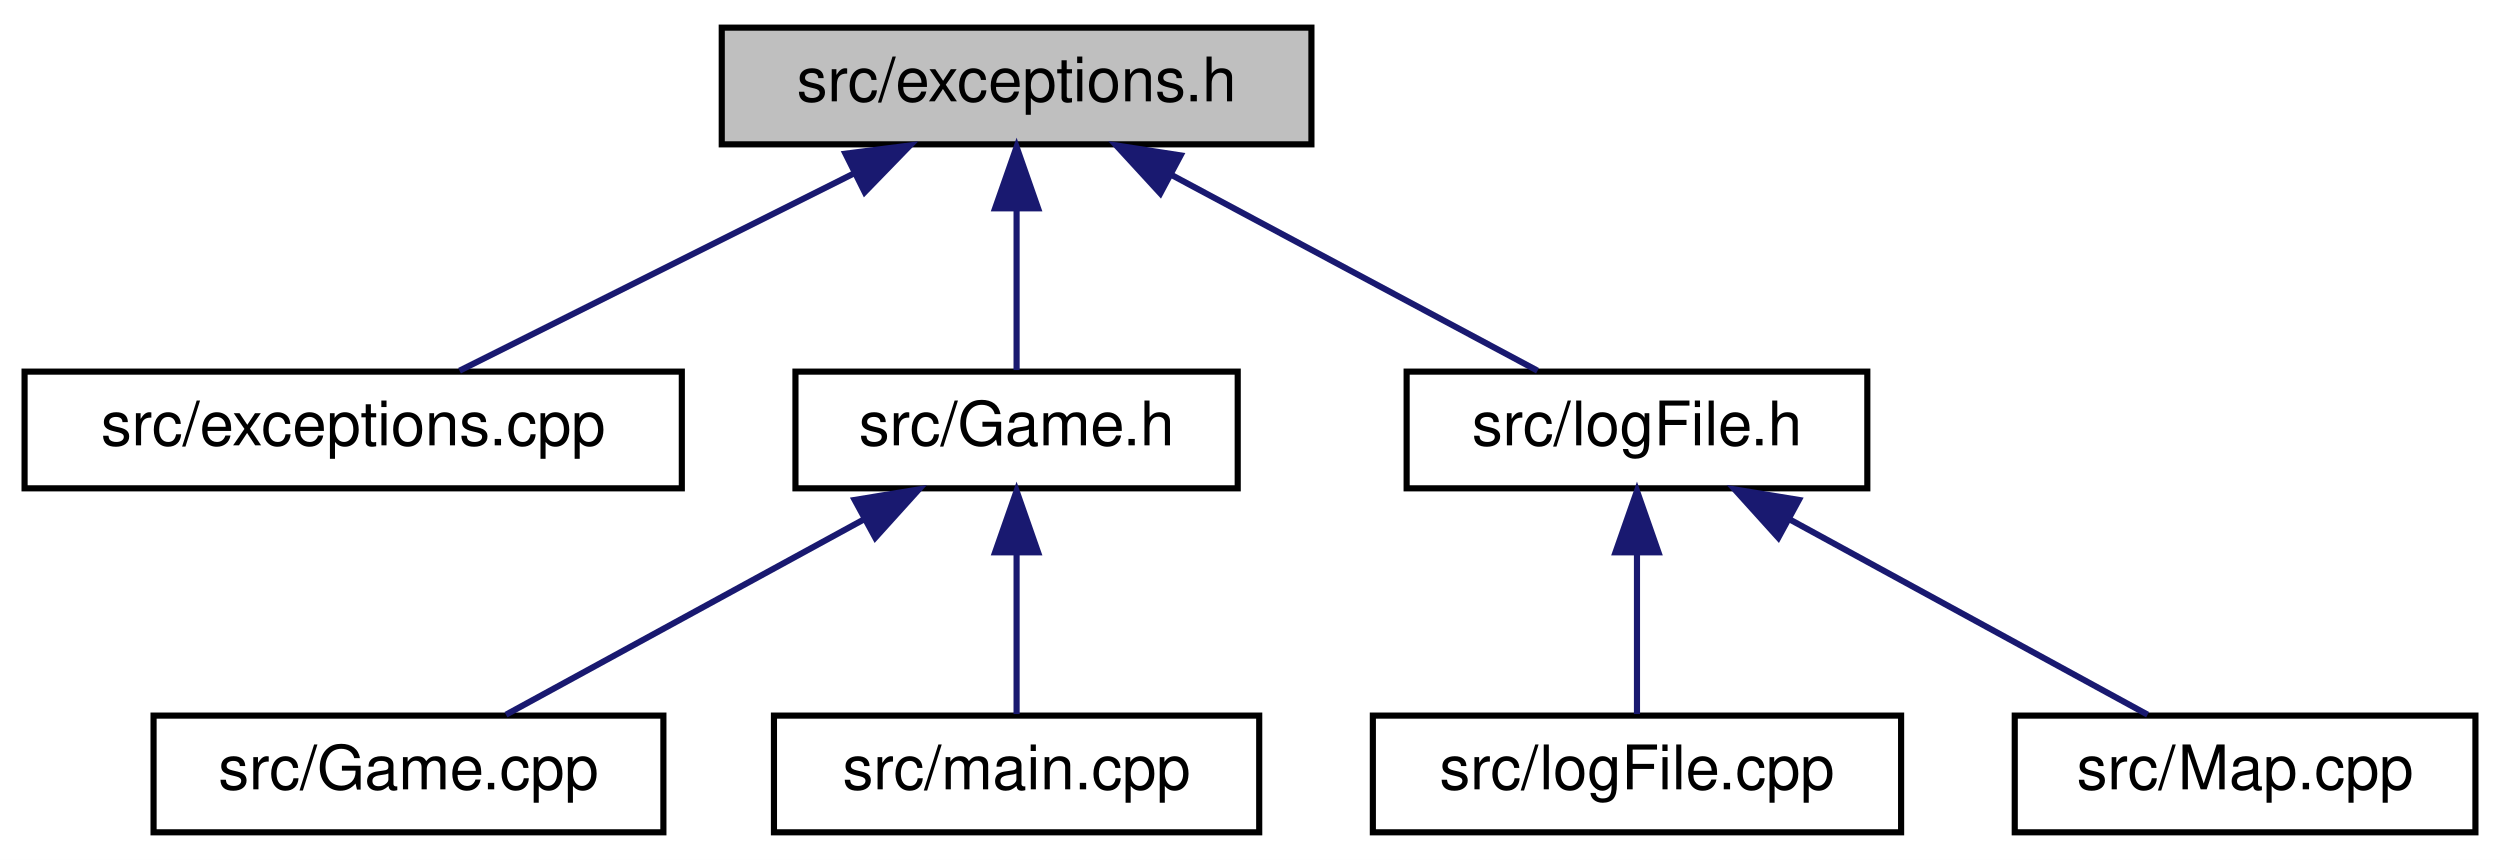
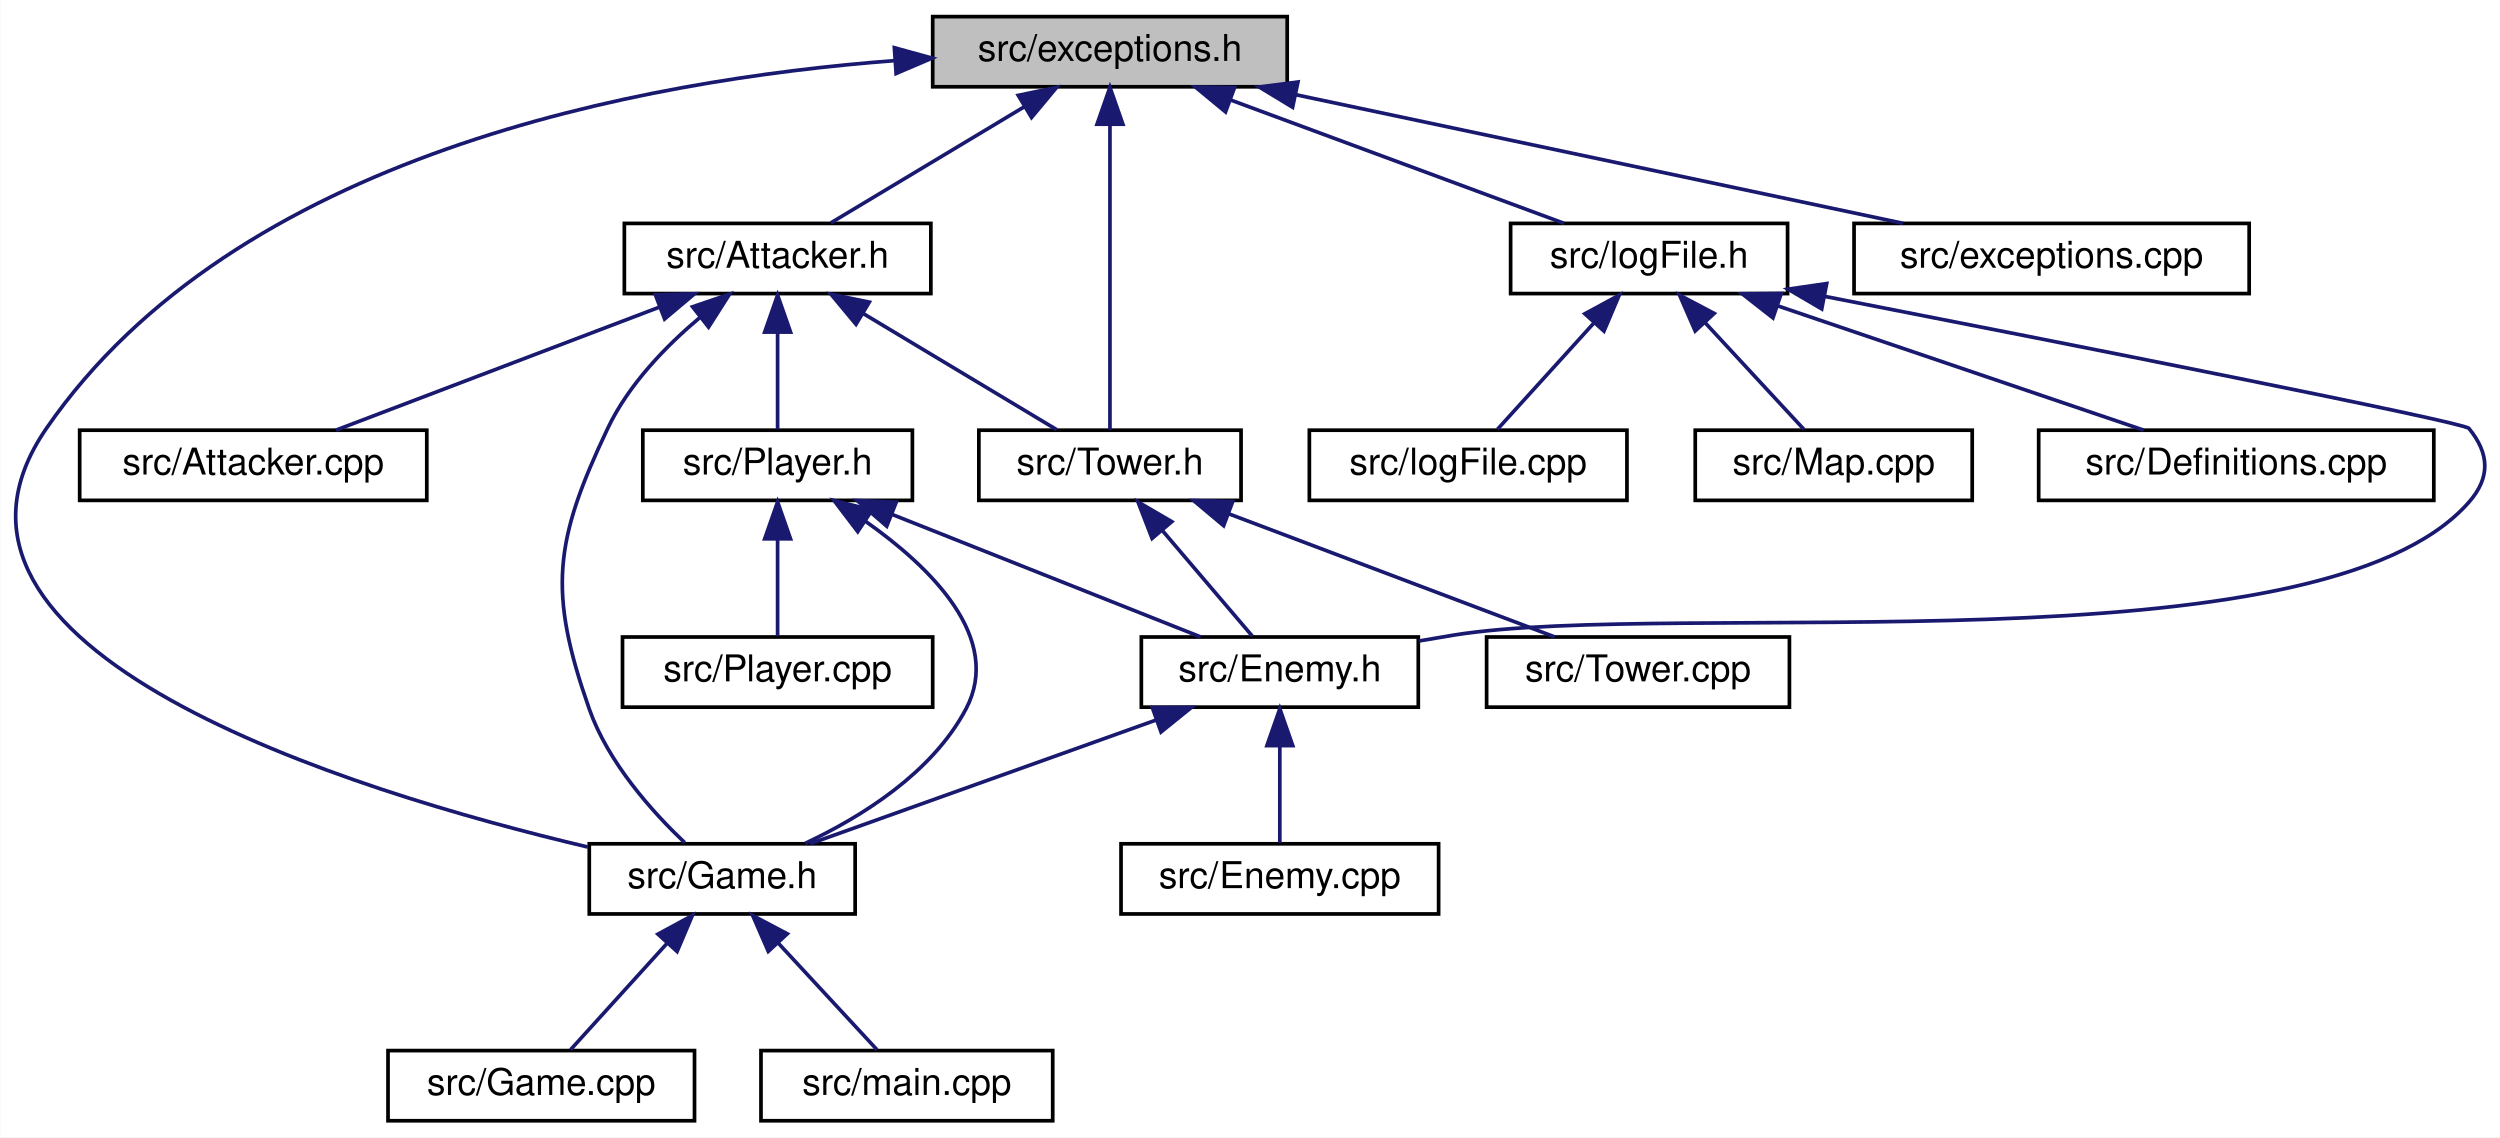
- <svg xmlns="http://www.w3.org/2000/svg" xmlns:xlink="http://www.w3.org/1999/xlink" width="407pt" height="140pt" viewBox="0.00 0.00 407.00 140.00">
-   <g id="graph0" class="graph" transform="scale(1 1) rotate(0) translate(4 136)">
-     <polygon fill="white" stroke="transparent" points="-4,4 -4,-136 403,-136 403,4 -4,4" />
+ <svg xmlns="http://www.w3.org/2000/svg" xmlns:xlink="http://www.w3.org/1999/xlink" width="677pt" height="308pt" viewBox="0.00 0.00 676.83 308.00">
+   <g id="graph0" class="graph" transform="scale(1 1) rotate(0) translate(4 304)">
+     <polygon fill="white" stroke="transparent" points="-4,4 -4,-304 672.83,-304 672.83,4 -4,4" />
    <g id="node1" class="node">
      <g id="a_node1">
        <a xlink:title=" ">
-           <polygon fill="#bfbfbf" stroke="black" points="113.5,-112.5 113.5,-131.5 209.5,-131.5 209.5,-112.5 113.5,-112.5" />
-           <text text-anchor="middle" x="161.5" y="-119.5" font-family="Helvetica,sans-Serif" font-size="10.00">src/exceptions.h</text>
+           <polygon fill="#bfbfbf" stroke="black" points="248.49,-280.5 248.49,-299.5 344.49,-299.5 344.49,-280.5 248.49,-280.5" />
+           <text text-anchor="middle" x="296.49" y="-287.5" font-family="Helvetica,sans-Serif" font-size="10.00">src/exceptions.h</text>
        </a>
      </g>
    </g>
    <g id="node2" class="node">
      <g id="a_node2">
+         <a xlink:href="Attacker_8h.html" target="_top" xlink:title=" ">
+           <polygon fill="white" stroke="black" points="164.99,-224.5 164.99,-243.5 247.99,-243.5 247.99,-224.5 164.99,-224.5" />
+           <text text-anchor="middle" x="206.49" y="-231.5" font-family="Helvetica,sans-Serif" font-size="10.00">src/Attacker.h</text>
+         </a>
+       </g>
+     </g>
+     <g id="edge1" class="edge">
+       <path fill="none" stroke="midnightblue" d="M273.45,-275.18C256.89,-265.24 235.07,-252.15 220.91,-243.65" />
+       <polygon fill="midnightblue" stroke="midnightblue" points="271.65,-278.18 282.03,-280.32 275.25,-272.18 271.65,-278.18" />
+     </g>
+     <g id="node7" class="node">
+       <g id="a_node7">
+         <a xlink:href="Game_8h.html" target="_top" xlink:title=" ">
+           <polygon fill="white" stroke="black" points="155.49,-56.5 155.49,-75.5 227.49,-75.5 227.49,-56.5 155.49,-56.5" />
+           <text text-anchor="middle" x="191.49" y="-63.5" font-family="Helvetica,sans-Serif" font-size="10.00">src/Game.h</text>
+         </a>
+       </g>
+     </g>
+     <g id="edge22" class="edge">
+       <path fill="none" stroke="midnightblue" d="M238.15,-287.58C169.86,-282.38 59.61,-262.18 8.49,-188 -33.01,-127.79 90.68,-89.83 155.11,-74.62" />
+       <polygon fill="midnightblue" stroke="midnightblue" points="238.11,-291.08 248.32,-288.26 238.58,-284.1 238.11,-291.08" />
+     </g>
+     <g id="node11" class="node">
+       <g id="a_node11">
+         <a xlink:href="Tower_8h.html" target="_top" xlink:title=" ">
+           <polygon fill="white" stroke="black" points="260.99,-168.5 260.99,-187.5 331.99,-187.5 331.99,-168.5 260.99,-168.5" />
+           <text text-anchor="middle" x="296.49" y="-175.5" font-family="Helvetica,sans-Serif" font-size="10.00">src/Tower.h</text>
+         </a>
+       </g>
+     </g>
+     <g id="edge20" class="edge">
+       <path fill="none" stroke="midnightblue" d="M296.49,-270.35C296.49,-246.25 296.49,-205.31 296.49,-187.59" />
+       <polygon fill="midnightblue" stroke="midnightblue" points="292.99,-270.37 296.49,-280.37 299.99,-270.37 292.99,-270.37" />
+     </g>
+     <g id="node13" class="node">
+       <g id="a_node13">
+         <a xlink:href="logFile_8h.html" target="_top" xlink:title=" ">
+           <polygon fill="white" stroke="black" points="404.99,-224.5 404.99,-243.5 479.99,-243.5 479.99,-224.5 404.99,-224.5" />
+           <text text-anchor="middle" x="442.49" y="-231.5" font-family="Helvetica,sans-Serif" font-size="10.00">src/logFile.h</text>
+         </a>
+       </g>
+     </g>
+     <g id="edge15" class="edge">
+       <path fill="none" stroke="midnightblue" d="M329.19,-276.91C356.64,-266.75 395.16,-252.51 419.46,-243.52" />
+       <polygon fill="midnightblue" stroke="midnightblue" points="327.79,-273.69 319.62,-280.44 330.22,-280.26 327.79,-273.69" />
+     </g>
+     <g id="node17" class="node">
+       <g id="a_node17">
        <a xlink:href="exceptions_8cpp.html" target="_top" xlink:title=" ">
-           <polygon fill="white" stroke="black" points="0,-56.5 0,-75.5 107,-75.5 107,-56.5 0,-56.5" />
-           <text text-anchor="middle" x="53.5" y="-63.5" font-family="Helvetica,sans-Serif" font-size="10.00">src/exceptions.cpp</text>
-         </a>
-       </g>
-     </g>
-     <g id="edge1" class="edge">
-       <path fill="none" stroke="midnightblue" d="M134.95,-107.73C114.95,-97.73 88.11,-84.31 70.81,-75.65" />
-       <polygon fill="midnightblue" stroke="midnightblue" points="133.64,-110.98 144.15,-112.32 136.77,-104.72 133.64,-110.98" />
+           <polygon fill="white" stroke="black" points="497.99,-224.5 497.99,-243.5 604.99,-243.5 604.99,-224.5 497.99,-224.5" />
+           <text text-anchor="middle" x="551.49" y="-231.5" font-family="Helvetica,sans-Serif" font-size="10.00">src/exceptions.cpp</text>
+         </a>
+       </g>
+     </g>
+     <g id="edge21" class="edge">
+       <path fill="none" stroke="midnightblue" d="M346.8,-278.35C394.99,-268.14 466.77,-252.94 511.27,-243.52" />
+       <polygon fill="midnightblue" stroke="midnightblue" points="345.95,-274.95 336.89,-280.44 347.4,-281.8 345.95,-274.95" />
    </g>
    <g id="node3" class="node">
      <g id="a_node3">
-         <a xlink:href="Game_8h.html" target="_top" xlink:title=" ">
-           <polygon fill="white" stroke="black" points="125.5,-56.5 125.5,-75.5 197.5,-75.5 197.5,-56.5 125.5,-56.5" />
-           <text text-anchor="middle" x="161.5" y="-63.5" font-family="Helvetica,sans-Serif" font-size="10.00">src/Game.h</text>
+         <a xlink:href="Attacker_8cpp.html" target="_top" xlink:title=" ">
+           <polygon fill="white" stroke="black" points="17.49,-168.5 17.49,-187.5 111.49,-187.5 111.49,-168.5 17.49,-168.5" />
+           <text text-anchor="middle" x="64.49" y="-175.5" font-family="Helvetica,sans-Serif" font-size="10.00">src/Attacker.cpp</text>
        </a>
      </g>
    </g>
    <g id="edge2" class="edge">
-       <path fill="none" stroke="midnightblue" d="M161.5,-101.8C161.5,-92.91 161.5,-82.78 161.5,-75.75" />
-       <polygon fill="midnightblue" stroke="midnightblue" points="158,-102.08 161.5,-112.08 165,-102.08 158,-102.08" />
+       <path fill="none" stroke="midnightblue" d="M174.33,-220.77C147.66,-210.63 110.42,-196.47 86.88,-187.52" />
+       <polygon fill="midnightblue" stroke="midnightblue" points="173.4,-224.16 183.99,-224.44 175.89,-217.62 173.4,-224.16" />
+     </g>
+     <g id="node4" class="node">
+       <g id="a_node4">
+         <a xlink:href="Player_8h.html" target="_top" xlink:title=" ">
+           <polygon fill="white" stroke="black" points="169.99,-168.5 169.99,-187.5 242.99,-187.5 242.99,-168.5 169.99,-168.5" />
+           <text text-anchor="middle" x="206.49" y="-175.5" font-family="Helvetica,sans-Serif" font-size="10.00">src/Player.h</text>
+         </a>
+       </g>
+     </g>
+     <g id="edge3" class="edge">
+       <path fill="none" stroke="midnightblue" d="M206.49,-213.8C206.49,-204.91 206.49,-194.78 206.49,-187.75" />
+       <polygon fill="midnightblue" stroke="midnightblue" points="202.99,-214.08 206.49,-224.08 209.99,-214.08 202.99,-214.08" />
+     </g>
+     <g id="edge14" class="edge">
+       <path fill="none" stroke="midnightblue" d="M185.62,-218.17C176.27,-210.33 166.12,-199.87 160.49,-188 145.99,-157.41 144.28,-143.94 155.49,-112 160.59,-97.46 172.58,-84.13 181.33,-75.81" />
+       <polygon fill="midnightblue" stroke="midnightblue" points="183.46,-220.92 193.48,-224.35 187.79,-215.42 183.46,-220.92" />
+     </g>
+     <g id="edge11" class="edge">
+       <path fill="none" stroke="midnightblue" d="M229.53,-219.18C246.09,-209.24 267.91,-196.15 282.06,-187.65" />
+       <polygon fill="midnightblue" stroke="midnightblue" points="227.72,-216.18 220.95,-224.32 231.32,-222.18 227.72,-216.18" />
+     </g>
+     <g id="node5" class="node">
+       <g id="a_node5">
+         <a xlink:href="Enemy_8h.html" target="_top" xlink:title=" ">
+           <polygon fill="white" stroke="black" points="304.99,-112.5 304.99,-131.5 379.99,-131.5 379.99,-112.5 304.99,-112.5" />
+           <text text-anchor="middle" x="342.49" y="-119.5" font-family="Helvetica,sans-Serif" font-size="10.00">src/Enemy.h</text>
+         </a>
+       </g>
+     </g>
+     <g id="edge4" class="edge">
+       <path fill="none" stroke="midnightblue" d="M237.62,-164.64C263.15,-154.5 298.6,-140.43 321.04,-131.52" />
+       <polygon fill="midnightblue" stroke="midnightblue" points="236.04,-161.5 228.04,-168.44 238.62,-168.01 236.04,-161.5" />
+     </g>
+     <g id="edge9" class="edge">
+       <path fill="none" stroke="midnightblue" d="M230.21,-162.89C247.98,-150.39 267.63,-131.18 257.49,-112 248.35,-94.71 229.26,-82.82 213.95,-75.62" />
+       <polygon fill="midnightblue" stroke="midnightblue" points="228.19,-160.03 221.77,-168.46 232.05,-165.87 228.19,-160.03" />
+     </g>
+     <g id="node10" class="node">
+       <g id="a_node10">
+         <a xlink:href="Player_8cpp.html" target="_top" xlink:title=" ">
+           <polygon fill="white" stroke="black" points="164.49,-112.5 164.49,-131.5 248.49,-131.5 248.49,-112.5 164.49,-112.5" />
+           <text text-anchor="middle" x="206.49" y="-119.5" font-family="Helvetica,sans-Serif" font-size="10.00">src/Player.cpp</text>
+         </a>
+       </g>
+     </g>
+     <g id="edge10" class="edge">
+       <path fill="none" stroke="midnightblue" d="M206.49,-157.8C206.49,-148.91 206.49,-138.78 206.49,-131.75" />
+       <polygon fill="midnightblue" stroke="midnightblue" points="202.99,-158.08 206.49,-168.08 209.99,-158.08 202.99,-158.08" />
    </g>
    <g id="node6" class="node">
      <g id="a_node6">
-         <a xlink:href="logFile_8h.html" target="_top" xlink:title=" ">
-           <polygon fill="white" stroke="black" points="225,-56.5 225,-75.5 300,-75.5 300,-56.5 225,-56.5" />
-           <text text-anchor="middle" x="262.5" y="-63.5" font-family="Helvetica,sans-Serif" font-size="10.00">src/logFile.h</text>
+         <a xlink:href="Enemy_8cpp.html" target="_top" xlink:title=" ">
+           <polygon fill="white" stroke="black" points="299.49,-56.5 299.49,-75.5 385.49,-75.5 385.49,-56.5 299.49,-56.5" />
+           <text text-anchor="middle" x="342.49" y="-63.5" font-family="Helvetica,sans-Serif" font-size="10.00">src/Enemy.cpp</text>
        </a>
      </g>
    </g>
    <g id="edge5" class="edge">
-       <path fill="none" stroke="midnightblue" d="M186.58,-107.59C205.26,-97.61 230.2,-84.27 246.31,-75.65" />
-       <polygon fill="midnightblue" stroke="midnightblue" points="184.9,-104.52 177.73,-112.32 188.2,-110.7 184.9,-104.52" />
-     </g>
-     <g id="node4" class="node">
-       <g id="a_node4">
-         <a xlink:href="Game_8cpp.html" target="_top" xlink:title=" ">
-           <polygon fill="white" stroke="black" points="21,-0.5 21,-19.5 104,-19.5 104,-0.5 21,-0.5" />
-           <text text-anchor="middle" x="62.5" y="-7.5" font-family="Helvetica,sans-Serif" font-size="10.00">src/Game.cpp</text>
-         </a>
-       </g>
-     </g>
-     <g id="edge3" class="edge">
-       <path fill="none" stroke="midnightblue" d="M136.66,-51.45C118.39,-41.48 94.08,-28.23 78.37,-19.65" />
-       <polygon fill="midnightblue" stroke="midnightblue" points="135.14,-54.61 145.59,-56.32 138.49,-48.46 135.14,-54.61" />
-     </g>
-     <g id="node5" class="node">
-       <g id="a_node5">
-         <a xlink:href="main_8cpp.html" target="_top" xlink:title=" ">
-           <polygon fill="white" stroke="black" points="122,-0.5 122,-19.5 201,-19.5 201,-0.5 122,-0.5" />
-           <text text-anchor="middle" x="161.5" y="-7.5" font-family="Helvetica,sans-Serif" font-size="10.00">src/main.cpp</text>
-         </a>
-       </g>
-     </g>
-     <g id="edge4" class="edge">
-       <path fill="none" stroke="midnightblue" d="M161.5,-45.8C161.5,-36.91 161.5,-26.78 161.5,-19.75" />
-       <polygon fill="midnightblue" stroke="midnightblue" points="158,-46.08 161.5,-56.08 165,-46.08 158,-46.08" />
-     </g>
-     <g id="node7" class="node">
-       <g id="a_node7">
-         <a xlink:href="logFile_8cpp.html" target="_top" xlink:title=" ">
-           <polygon fill="white" stroke="black" points="219.5,-0.5 219.5,-19.5 305.5,-19.5 305.5,-0.5 219.5,-0.5" />
-           <text text-anchor="middle" x="262.5" y="-7.5" font-family="Helvetica,sans-Serif" font-size="10.00">src/logFile.cpp</text>
-         </a>
-       </g>
+       <path fill="none" stroke="midnightblue" d="M342.49,-101.8C342.49,-92.91 342.49,-82.78 342.49,-75.75" />
+       <polygon fill="midnightblue" stroke="midnightblue" points="338.99,-102.08 342.49,-112.08 345.99,-102.08 338.99,-102.08" />
    </g>
    <g id="edge6" class="edge">
-       <path fill="none" stroke="midnightblue" d="M262.5,-45.8C262.5,-36.91 262.5,-26.78 262.5,-19.75" />
-       <polygon fill="midnightblue" stroke="midnightblue" points="259,-46.08 262.5,-56.08 266,-46.08 259,-46.08" />
+       <path fill="none" stroke="midnightblue" d="M309.04,-109.04C280.63,-98.88 240.55,-84.55 215.3,-75.52" />
+       <polygon fill="midnightblue" stroke="midnightblue" points="307.97,-112.37 318.56,-112.44 310.32,-105.78 307.97,-112.37" />
    </g>
    <g id="node8" class="node">
      <g id="a_node8">
+         <a xlink:href="Game_8cpp.html" target="_top" xlink:title=" ">
+           <polygon fill="white" stroke="black" points="100.99,-0.5 100.99,-19.5 183.99,-19.5 183.99,-0.5 100.99,-0.5" />
+           <text text-anchor="middle" x="142.49" y="-7.5" font-family="Helvetica,sans-Serif" font-size="10.00">src/Game.cpp</text>
+         </a>
+       </g>
+     </g>
+     <g id="edge7" class="edge">
+       <path fill="none" stroke="midnightblue" d="M176.45,-48.43C167.87,-38.97 157.45,-27.48 150.43,-19.75" />
+       <polygon fill="midnightblue" stroke="midnightblue" points="174.09,-51.03 183.4,-56.08 179.27,-46.33 174.09,-51.03" />
+     </g>
+     <g id="node9" class="node">
+       <g id="a_node9">
+         <a xlink:href="main_8cpp.html" target="_top" xlink:title=" ">
+           <polygon fill="white" stroke="black" points="201.99,-0.5 201.99,-19.5 280.99,-19.5 280.99,-0.5 201.99,-0.5" />
+           <text text-anchor="middle" x="241.49" y="-7.5" font-family="Helvetica,sans-Serif" font-size="10.00">src/main.cpp</text>
+         </a>
+       </g>
+     </g>
+     <g id="edge8" class="edge">
+       <path fill="none" stroke="midnightblue" d="M206.56,-48.72C215.38,-39.2 226.15,-27.56 233.39,-19.75" />
+       <polygon fill="midnightblue" stroke="midnightblue" points="203.97,-46.37 199.74,-56.08 209.11,-51.12 203.97,-46.37" />
+     </g>
+     <g id="edge12" class="edge">
+       <path fill="none" stroke="midnightblue" d="M310.6,-160.43C318.66,-150.97 328.45,-139.48 335.03,-131.75" />
+       <polygon fill="midnightblue" stroke="midnightblue" points="307.9,-158.2 304.08,-168.08 313.23,-162.74 307.9,-158.2" />
+     </g>
+     <g id="node12" class="node">
+       <g id="a_node12">
+         <a xlink:href="Tower_8cpp.html" target="_top" xlink:title=" ">
+           <polygon fill="white" stroke="black" points="398.49,-112.5 398.49,-131.5 480.49,-131.5 480.49,-112.5 398.49,-112.5" />
+           <text text-anchor="middle" x="439.49" y="-119.5" font-family="Helvetica,sans-Serif" font-size="10.00">src/Tower.cpp</text>
+         </a>
+       </g>
+     </g>
+     <g id="edge13" class="edge">
+       <path fill="none" stroke="midnightblue" d="M328.52,-164.91C355.4,-154.75 393.13,-140.51 416.94,-131.52" />
+       <polygon fill="midnightblue" stroke="midnightblue" points="327.27,-161.64 319.15,-168.44 329.74,-168.19 327.27,-161.64" />
+     </g>
+     <g id="edge17" class="edge">
+       <path fill="none" stroke="midnightblue" d="M490.1,-223.73C554.91,-211.06 663.09,-189.7 664.49,-188 670.12,-181.12 670.35,-174.68 664.49,-168 623.83,-121.68 450.34,-141.8 389.49,-132 386.45,-131.51 383.31,-130.98 380.16,-130.42" />
+       <polygon fill="midnightblue" stroke="midnightblue" points="489.24,-220.34 480.1,-225.69 490.58,-227.21 489.24,-220.34" />
+     </g>
+     <g id="node14" class="node">
+       <g id="a_node14">
+         <a xlink:href="Definitions_8cpp.html" target="_top" xlink:title=" ">
+           <polygon fill="white" stroke="black" points="547.99,-168.5 547.99,-187.5 654.99,-187.5 654.99,-168.5 547.99,-168.5" />
+           <text text-anchor="middle" x="601.49" y="-175.5" font-family="Helvetica,sans-Serif" font-size="10.00">src/Definitions.cpp</text>
+         </a>
+       </g>
+     </g>
+     <g id="edge16" class="edge">
+       <path fill="none" stroke="midnightblue" d="M477.32,-221.17C507.25,-211 549.71,-196.59 576.41,-187.52" />
+       <polygon fill="midnightblue" stroke="midnightblue" points="476.03,-217.91 467.68,-224.44 478.28,-224.54 476.03,-217.91" />
+     </g>
+     <g id="node15" class="node">
+       <g id="a_node15">
+         <a xlink:href="logFile_8cpp.html" target="_top" xlink:title=" ">
+           <polygon fill="white" stroke="black" points="350.49,-168.5 350.49,-187.5 436.49,-187.5 436.49,-168.5 350.49,-168.5" />
+           <text text-anchor="middle" x="393.49" y="-175.5" font-family="Helvetica,sans-Serif" font-size="10.00">src/logFile.cpp</text>
+         </a>
+       </g>
+     </g>
+     <g id="edge18" class="edge">
+       <path fill="none" stroke="midnightblue" d="M427.45,-216.43C418.87,-206.97 408.45,-195.48 401.43,-187.75" />
+       <polygon fill="midnightblue" stroke="midnightblue" points="425.09,-219.03 434.4,-224.08 430.27,-214.33 425.09,-219.03" />
+     </g>
+     <g id="node16" class="node">
+       <g id="a_node16">
        <a xlink:href="Map_8cpp.html" target="_top" xlink:title=" ">
-           <polygon fill="white" stroke="black" points="324,-0.5 324,-19.5 399,-19.5 399,-0.5 324,-0.5" />
-           <text text-anchor="middle" x="361.5" y="-7.5" font-family="Helvetica,sans-Serif" font-size="10.00">src/Map.cpp</text>
-         </a>
-       </g>
-     </g>
-     <g id="edge7" class="edge">
-       <path fill="none" stroke="midnightblue" d="M287.34,-51.45C305.61,-41.48 329.92,-28.23 345.63,-19.65" />
-       <polygon fill="midnightblue" stroke="midnightblue" points="285.51,-48.46 278.41,-56.32 288.86,-54.61 285.51,-48.46" />
+           <polygon fill="white" stroke="black" points="454.99,-168.5 454.99,-187.5 529.99,-187.5 529.99,-168.5 454.99,-168.5" />
+           <text text-anchor="middle" x="492.49" y="-175.5" font-family="Helvetica,sans-Serif" font-size="10.00">src/Map.cpp</text>
+         </a>
+       </g>
+     </g>
+     <g id="edge19" class="edge">
+       <path fill="none" stroke="midnightblue" d="M457.56,-216.72C466.38,-207.2 477.15,-195.56 484.39,-187.75" />
+       <polygon fill="midnightblue" stroke="midnightblue" points="454.97,-214.37 450.74,-224.08 460.11,-219.12 454.97,-214.37" />
    </g>
  </g>
</svg>
